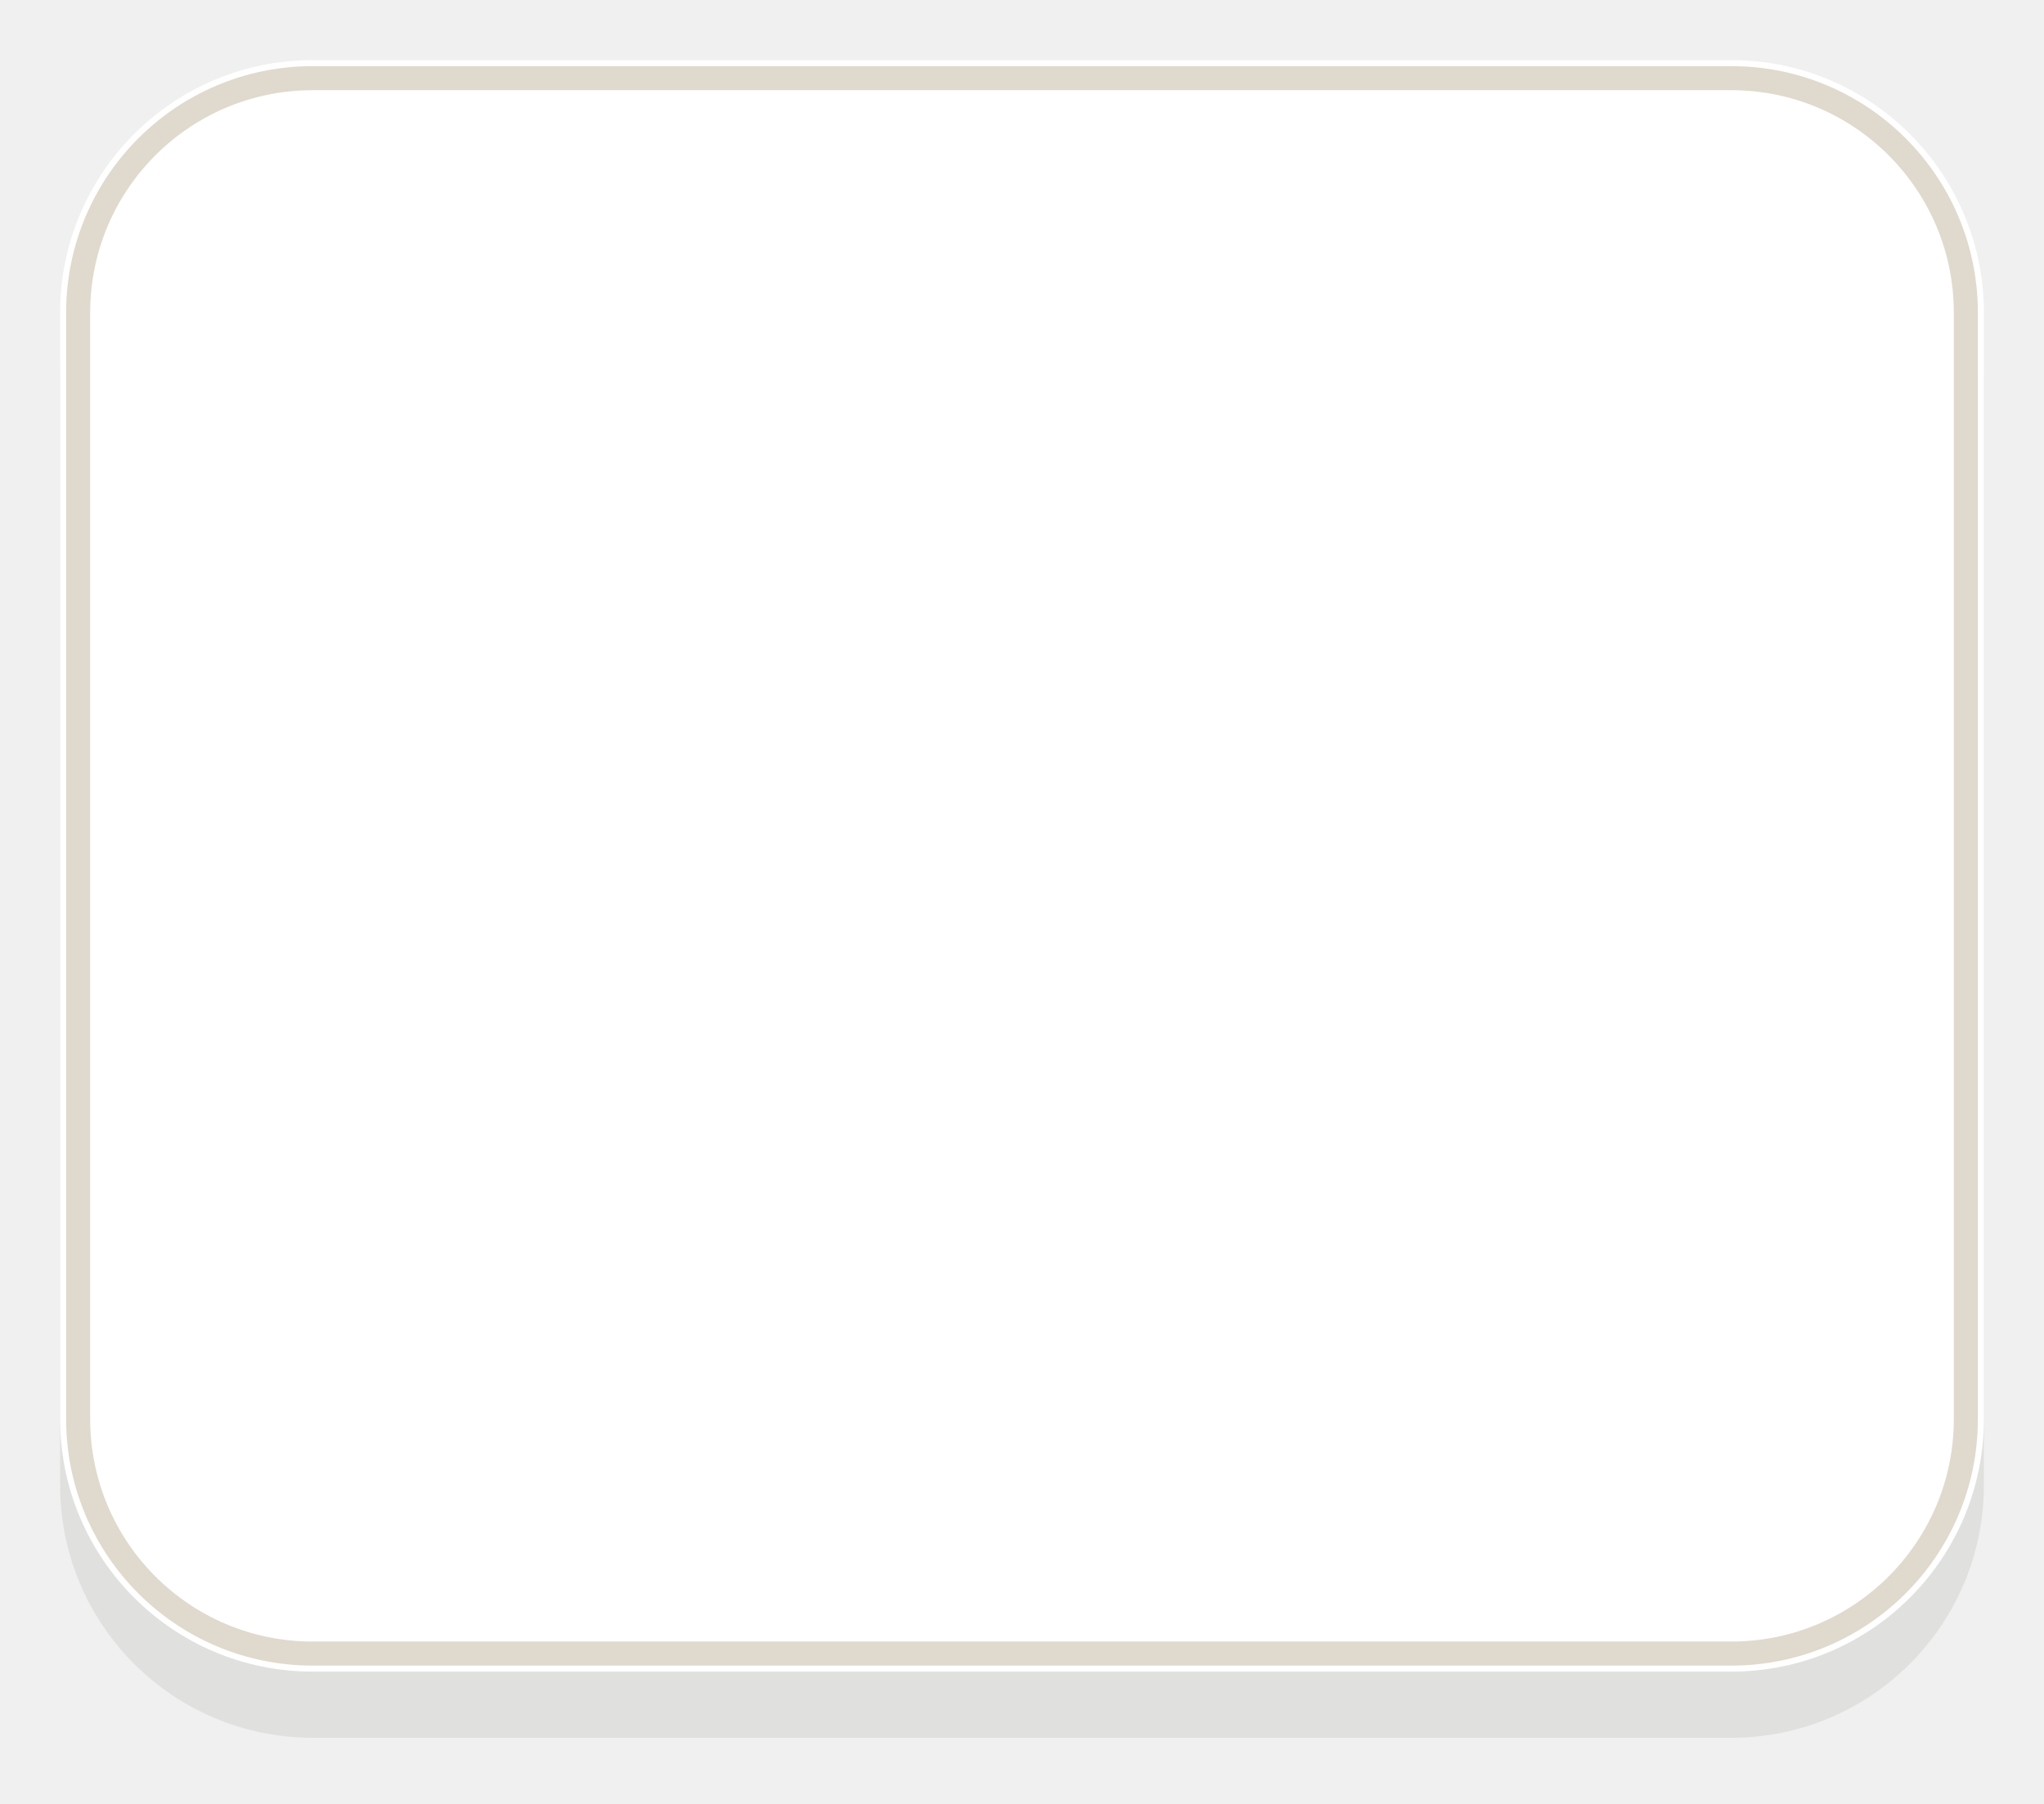
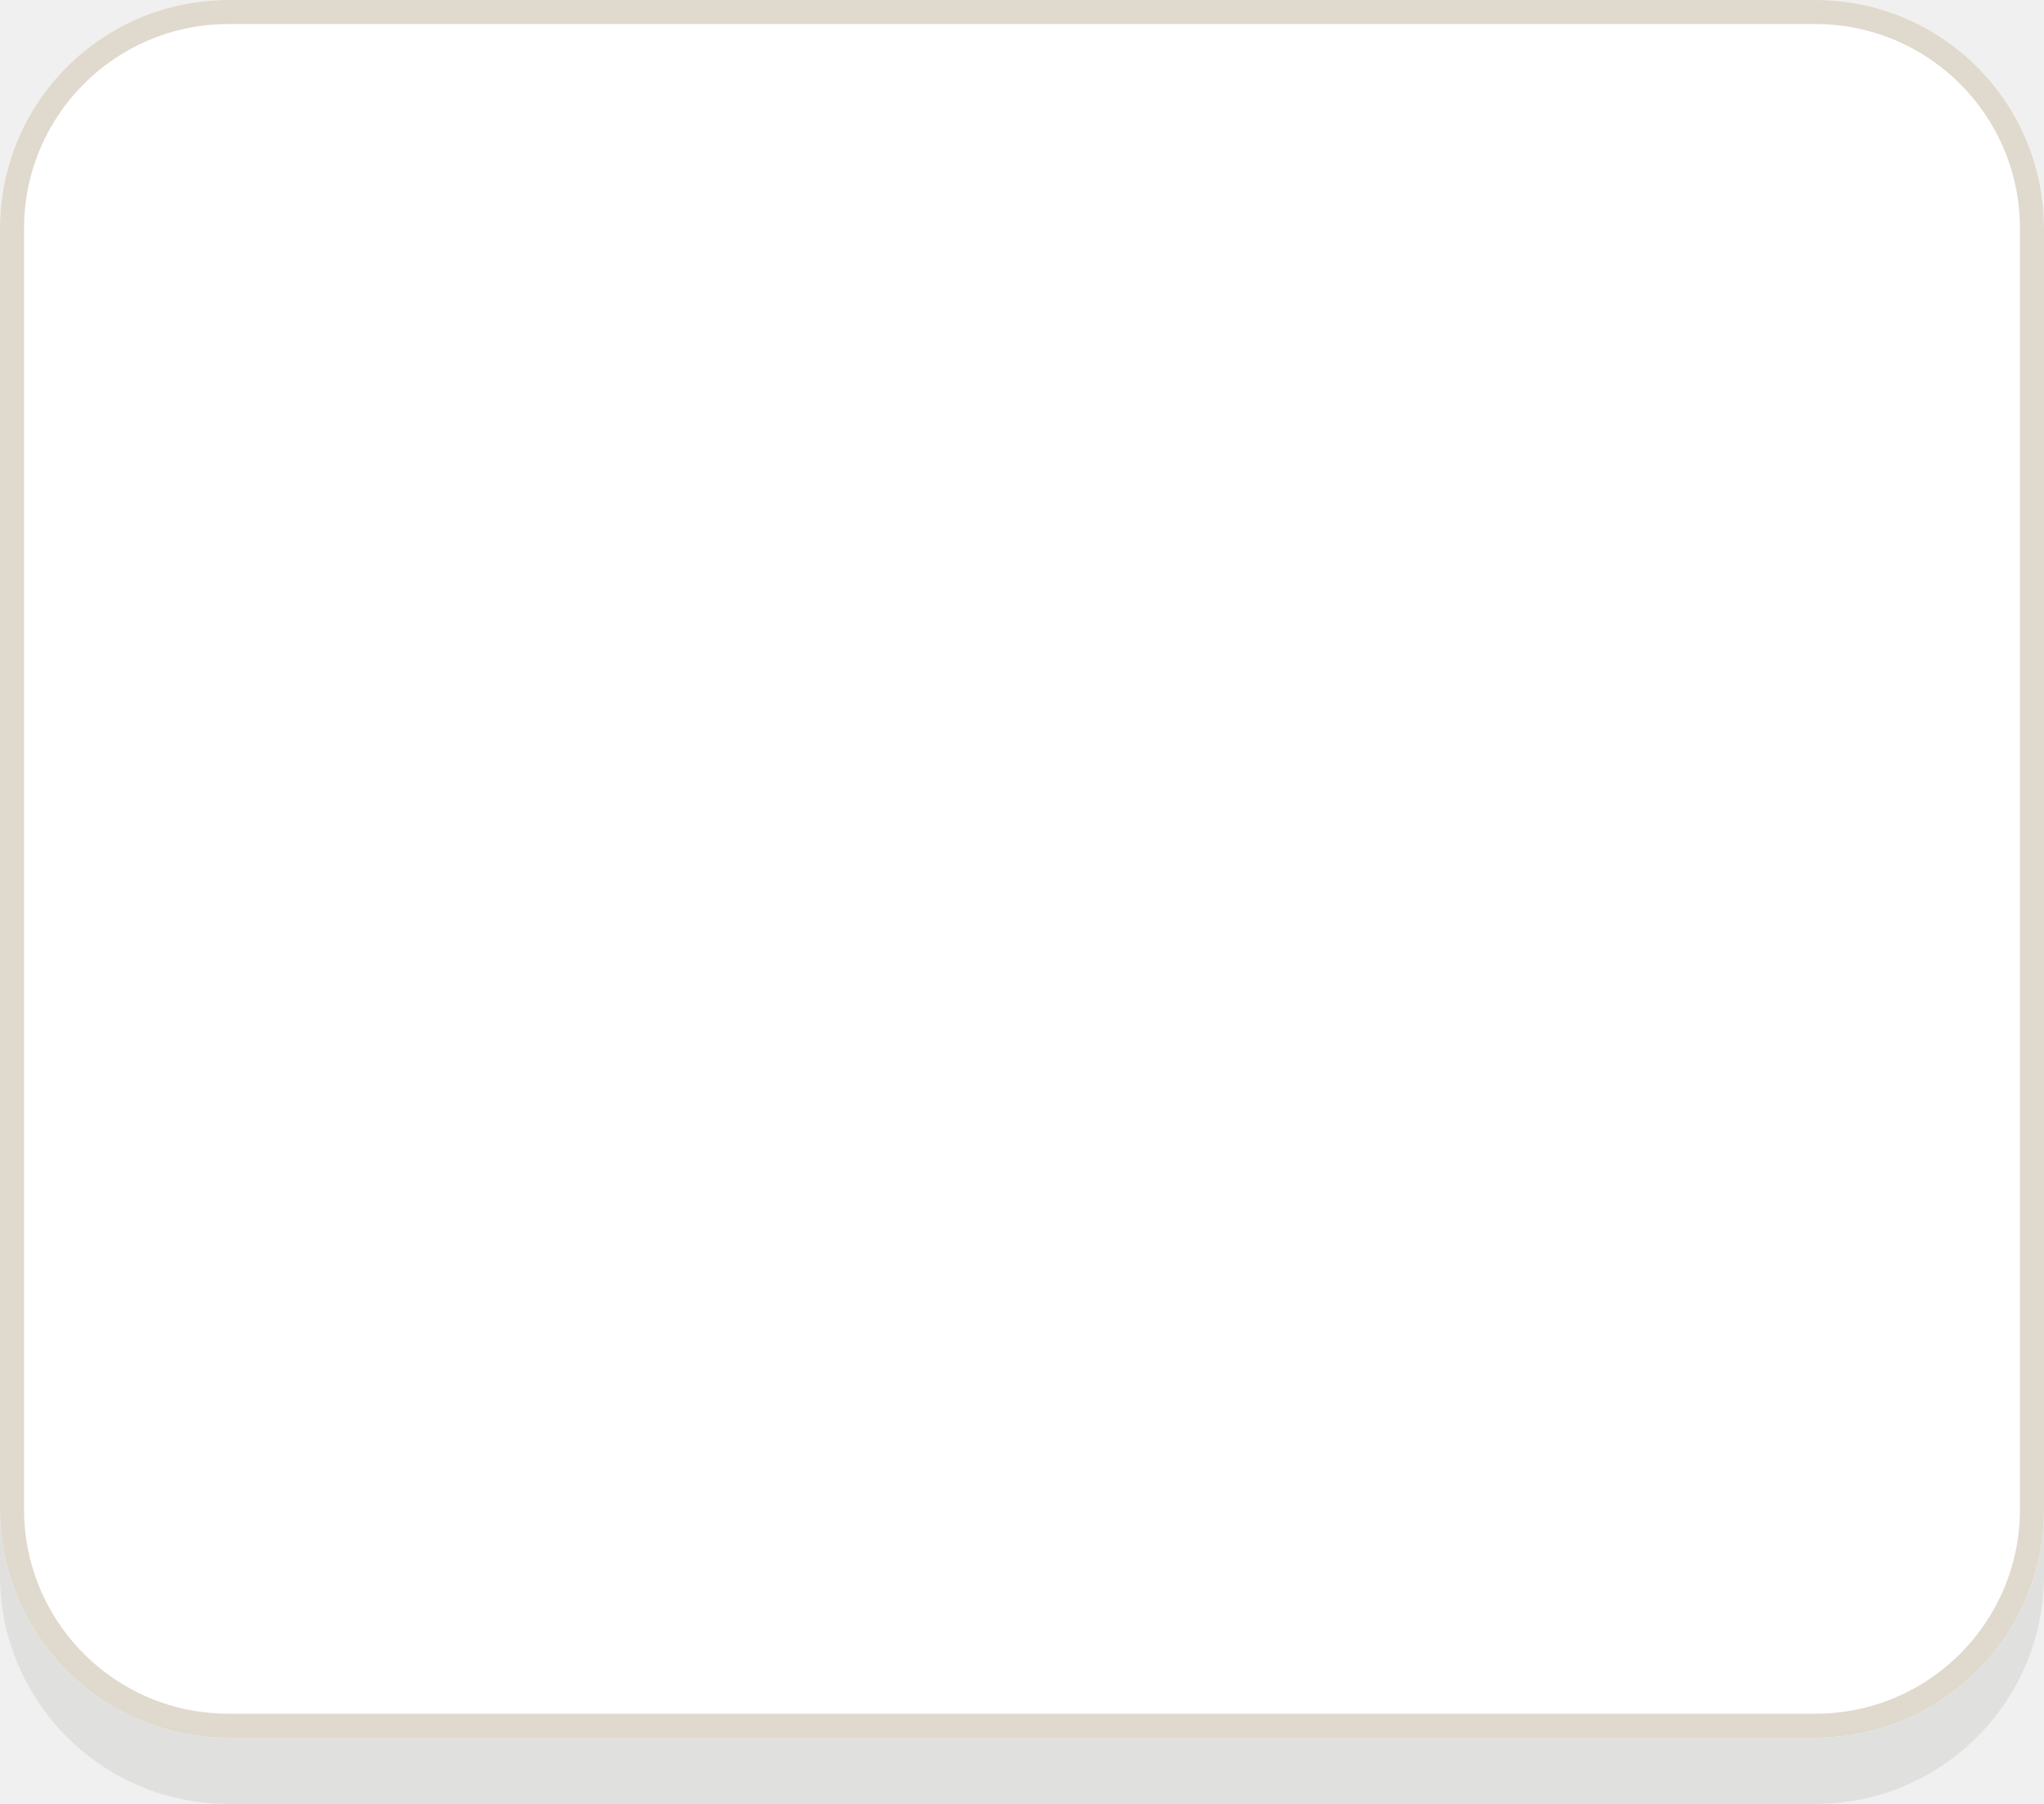
<svg xmlns="http://www.w3.org/2000/svg" viewBox="0 0 340 300">
-   <rect x="10" y="21" width="320" height="268" rx="42" fill="#463F32" opacity=".09" />
-   <rect x="10" y="10" width="320" height="268" rx="42" fill="#FFFFFF" />
-   <rect x="13" y="13" width="314" height="262" rx="39" fill="none" stroke="#E0D9CD" stroke-width="4" />
+   <rect y="9" width="340" height="291" rx="38" fill="#463F32" opacity=".09" />
+   <rect width="340" height="289" rx="38" fill="#FFFFFF" />
+   <rect x="2" y="2" width="336" height="285" rx="36" fill="none" stroke="#E0D9CD" stroke-width="4" />
</svg>
